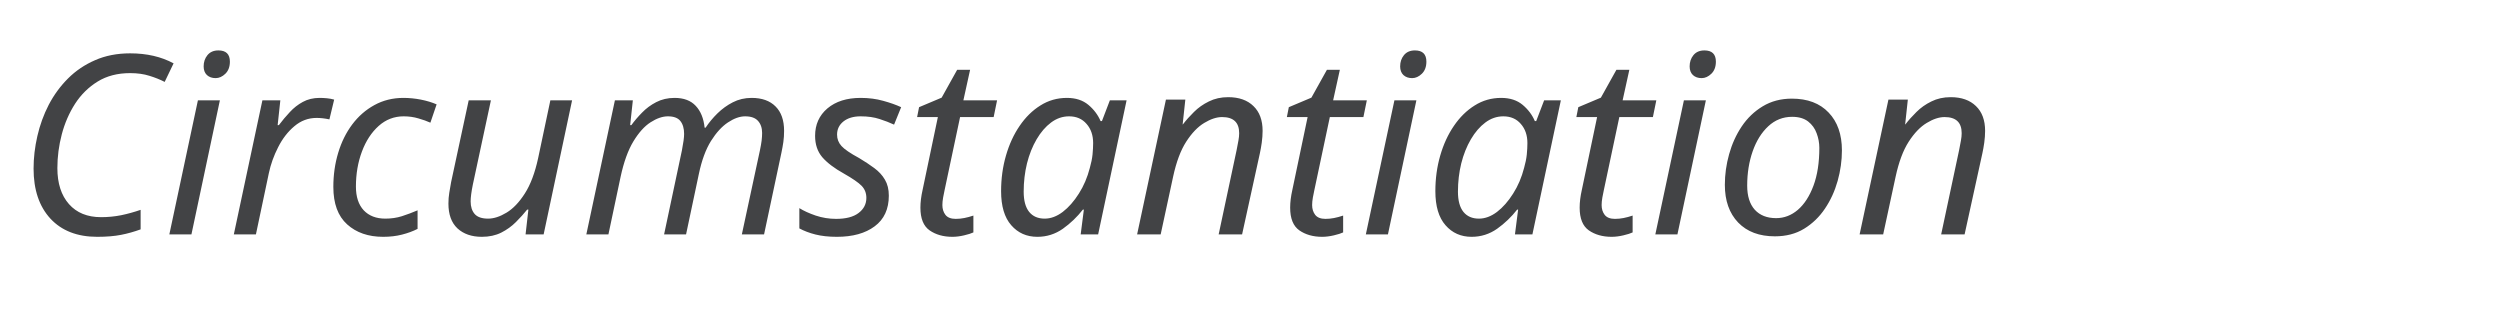
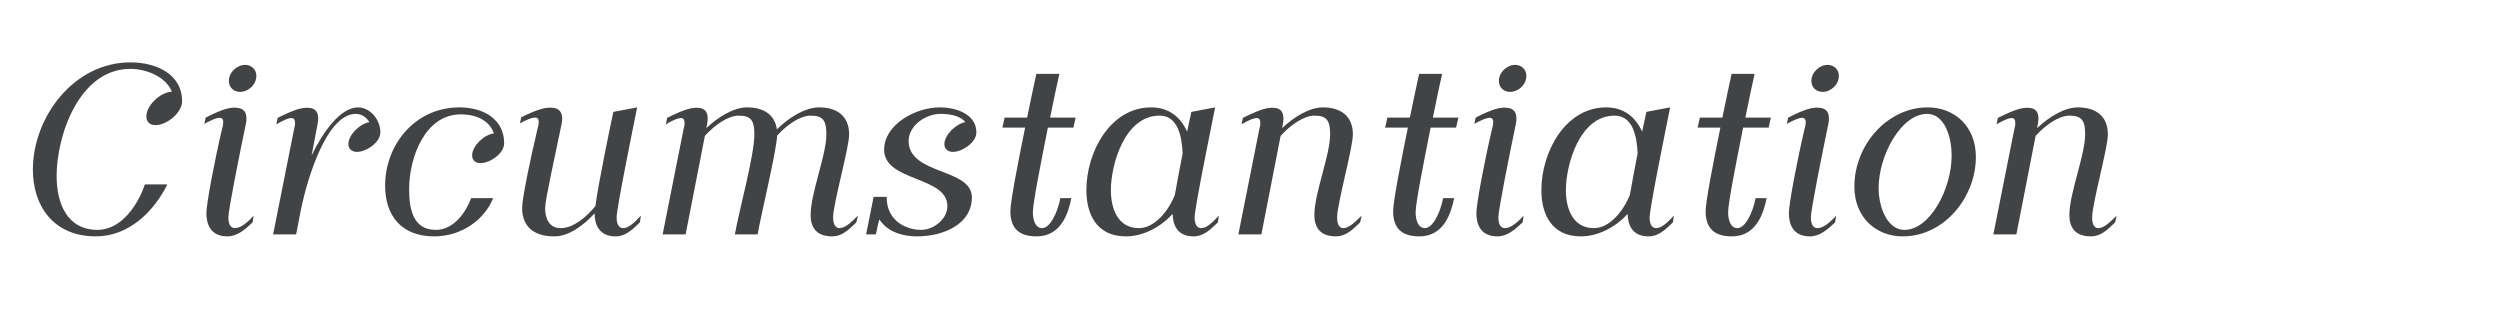
- <svg xmlns="http://www.w3.org/2000/svg" width="320" height="40">
-   <text fill="#424345" fill-rule="evenodd" font-family="Apium-RegularItalic, Apium" font-size="32" font-style="italic">
-     <tspan x="2" y="30">Circumstantiation</tspan>
-   </text>
+ <svg xmlns="http://www.w3.org/2000/svg" width="320px" height="40px" viewBox="0 0 320 40" version="1.1">
+   <g id="_exports" stroke="none" stroke-width="1" fill="none" fill-rule="evenodd">
+     <g id="Apium" transform="translate(-351, -756)">
+       <g id="apium-styles" transform="translate(0, 686)">
+         <g id="apium-latin-regular-italic" transform="translate(351, 70)">
+           <rect id="Rectangle-Copy-7" fill="#F7DF88" opacity="0" x="0" y="0" width="320" height="40" />
+           <g transform="translate(4.208, 7.984)" fill="#424345" fill-rule="nonzero">
+             <path d="M8.064,22.272 C12.224,22.272 15.456,19.168 17.216,15.616 L14.336,15.616 C13.472,18.208 11.328,21.44 8.288,21.44 C4.352,21.44 3.04,18.016 3.04,14.528 C3.04,9.44 5.888,0.832 12.48,0.832 C14.56,0.832 17.024,1.856 17.792,3.744 C16.288,3.84 14.528,5.504 14.528,6.912 C14.528,7.584 14.944,8.032 15.68,8.032 C17.152,8.032 19.072,6.464 19.104,4.992 L19.104,4.96 L19.104,4.928 C19.072,1.568 15.904,0 12.48,0 C5.184,0 0,7.072 0,13.728 C0,18.4 2.656,22.272 8.064,22.272 Z" id="Path" />
+             <path d="M24.896,22.272 C26.144,22.272 27.104,21.44 28.128,20.48 L28.256,19.616 C27.52,20.448 26.624,21.216 25.856,21.216 C25.408,21.216 25.024,20.864 25.024,19.84 C25.024,18.848 26.496,11.552 27.264,7.872 C27.488,6.72 27.2,6.016 26.4,5.856 C25.344,5.632 24.256,5.984 22.112,7.072 L21.952,7.872 C22.432,7.584 23.584,7.008 24.032,7.104 C24.384,7.168 24.416,7.648 24.32,8.096 L24.224,8.48 C23.232,12.672 22.208,18.144 22.208,19.296 C22.208,20.64 22.688,22.272 24.896,22.272 Z M25.088,2.368 C25.088,3.168 25.664,3.776 26.528,3.776 C27.584,3.776 28.608,2.848 28.608,1.728 C28.608,0.928 28,0.32 27.168,0.32 C26.112,0.32 25.088,1.28 25.088,2.368 Z" id="Shape" />
+             <path d="M30.752,22.016 L33.696,22.016 L34.336,18.72 C35.136,14.88 37.6,6.592 41.344,6.592 C42.048,6.592 42.688,7.008 43.072,7.648 C41.792,7.872 40.384,9.312 40.384,10.464 C40.384,11.04 40.8,11.456 41.472,11.456 C42.688,11.456 44.48,10.24 44.48,8.96 C44.48,7.296 43.136,5.76 41.632,5.76 C39.328,5.76 37.088,8.992 35.68,11.904 L36.448,7.872 C36.672,6.72 36.384,6.016 35.616,5.856 C34.528,5.664 33.472,6.048 31.328,7.104 L31.168,7.936 C31.648,7.616 32.768,7.04 33.216,7.136 C33.568,7.2 33.6,7.68 33.536,8.128 L33.44,8.512 L30.752,22.016 Z" id="Path" />
+             <path d="M51.36,22.272 C54.944,22.272 57.856,20.064 58.912,17.376 L56.096,17.376 C55.52,18.976 53.984,21.44 51.584,21.44 C48.704,21.44 48.16,18.88 48.16,16.224 C48.16,12.16 50.208,6.656 54.752,6.656 C56.992,6.656 58.496,7.584 59.008,9.088 C57.728,9.248 56.224,10.72 56.224,11.904 C56.224,12.512 56.64,12.896 57.28,12.896 C58.528,12.896 60.32,11.648 60.32,10.368 L60.32,10.336 C60.32,7.36 57.792,5.76 54.592,5.76 C48.928,5.76 45.088,10.528 45.088,15.776 C45.088,19.648 47.2,22.272 51.36,22.272 Z" id="Path" />
+             <path d="M66.72,22.272 C68.672,22.272 70.496,20.832 71.904,19.328 C71.904,20.64 72.384,22.272 74.592,22.272 C75.84,22.272 76.704,21.44 77.696,20.48 L77.824,19.616 C76.992,20.512 76.256,21.216 75.552,21.216 C75.104,21.216 74.72,20.864 74.72,19.84 C74.72,18.624 76.96,7.712 77.344,5.76 L74.304,6.336 C73.984,7.744 72.384,15.488 72,18.4 C70.784,19.872 69.152,21.216 67.552,21.216 C66.144,21.216 65.568,20.064 65.568,18.656 C65.568,17.6 66.848,11.936 67.68,7.872 C67.904,6.752 67.616,6.048 66.816,5.856 C65.76,5.632 64.672,5.984 62.528,7.008 L62.336,7.808 C62.816,7.52 63.968,6.976 64.416,7.072 C64.768,7.136 64.8,7.616 64.704,8.064 L64.608,8.448 C63.648,12.48 62.624,17.408 62.624,18.656 C62.624,20.864 63.968,22.272 66.72,22.272 Z" id="Path" />
+             <path d="M102.304,22.272 C103.552,22.272 104.384,21.472 105.408,20.48 L105.6,19.616 C104.768,20.448 103.968,21.216 103.264,21.216 C102.816,21.216 102.432,20.864 102.432,19.84 C102.432,18.08 104.48,10.976 104.48,9.216 C104.48,6.848 102.912,5.76 100.64,5.76 C98.816,5.76 96.704,7.104 95.232,8.576 C94.976,6.656 93.472,5.76 91.424,5.76 C89.696,5.76 87.68,7.008 86.208,8.416 L86.304,7.872 C86.528,6.72 86.24,6.016 85.472,5.856 C84.384,5.664 83.328,6.048 81.184,7.104 L81.024,7.936 C81.504,7.616 82.624,7.04 83.072,7.136 C83.424,7.2 83.456,7.68 83.392,8.128 L83.296,8.512 L80.608,22.016 L83.552,22.016 L86.016,9.408 C87.264,8.032 88.96,6.816 90.368,6.816 C92,6.816 92.352,7.552 92.352,9.216 C92.352,11.904 90.4,18.912 89.856,22.016 L92.768,22.016 C93.184,19.584 95.168,11.424 95.264,9.376 C96.512,8 98.176,6.816 99.584,6.816 C101.216,6.816 101.568,7.552 101.568,9.216 C101.568,11.904 99.552,16.704 99.552,19.552 C99.552,20.896 100.096,22.272 102.304,22.272 Z" id="Path" />
+             <path d="M113.152,22.272 C116.672,22.272 120.192,20.64 120.192,17.28 C120.192,13.504 112.096,14.432 112.096,10.048 C112.096,8.096 114.272,6.592 116.16,6.592 C117.824,6.592 118.848,7.008 119.36,7.648 C118.112,7.872 116.672,9.312 116.672,10.464 C116.672,11.04 117.088,11.456 117.76,11.456 C118.976,11.456 120.768,10.24 120.768,8.96 C120.768,6.656 118.24,5.76 116.064,5.76 C112.96,5.76 108.96,7.968 108.96,11.168 C108.96,15.296 117.056,14.528 117.056,18.4 C117.056,20.096 115.264,21.44 113.696,21.44 C111.968,21.44 109.28,20.448 109.28,17.216 L107.616,17.216 L106.656,22.016 L107.904,22.016 C108.064,21.28 108.192,20.608 108.352,20.096 C109.44,21.792 111.488,22.272 113.152,22.272 Z" id="Path" />
+             <path d="M128.48,22.272 C131.616,22.272 132.544,19.296 132.928,17.376 L131.52,17.376 C131.136,19.328 130.176,21.216 129.184,21.216 C128.32,21.216 128,20.192 128,19.168 C128,18.048 128.992,12.992 129.92,8.352 L133.184,8.352 L133.472,7.072 L130.208,7.072 C130.656,4.8 131.104,2.752 131.392,1.472 L128.448,1.472 C128.16,2.784 127.712,4.832 127.264,7.072 L124.384,7.072 L124.096,8.352 L127.008,8.352 C126.08,12.896 125.12,17.856 125.12,19.04 C125.12,21.344 126.336,22.272 128.48,22.272 Z" id="Path" />
+             <path d="M139.904,22.272 C142.08,22.272 144.32,21.12 145.888,19.392 C145.92,20.704 146.4,22.272 148.576,22.272 C149.824,22.272 150.688,21.44 151.68,20.48 L151.808,19.616 C150.976,20.512 150.24,21.216 149.536,21.216 C149.088,21.216 148.704,20.864 148.704,19.84 C148.704,18.624 150.944,7.712 151.328,5.76 L148.288,6.336 L147.744,8.864 C146.912,7.008 145.408,5.76 143.136,5.76 C137.92,5.76 134.848,11.456 134.848,16.352 C134.848,19.392 136.128,22.272 139.904,22.272 Z M137.984,16.352 C137.984,13.152 139.712,6.816 144.224,6.816 C146.56,6.816 147.072,9.472 147.168,11.648 C146.816,13.504 146.432,15.456 146.176,16.96 C145.312,19.104 143.552,21.216 141.568,21.216 C138.848,21.216 137.984,18.688 137.984,16.352 Z" id="Shape" />
+             <path d="M166.784,22.272 C168.032,22.272 168.864,21.472 169.888,20.48 L170.08,19.616 C169.248,20.448 168.448,21.216 167.744,21.216 C167.296,21.216 166.944,20.864 166.944,19.84 C166.944,18.08 168.96,10.976 168.96,9.216 C168.96,6.848 167.392,5.76 165.12,5.76 C163.392,5.76 161.376,7.008 159.904,8.416 L160,7.872 C160.224,6.72 159.936,6.016 159.168,5.856 C158.08,5.664 157.024,6.048 154.88,7.104 L154.72,7.936 C155.2,7.616 156.32,7.04 156.768,7.136 C157.12,7.2 157.152,7.68 157.088,8.128 L156.992,8.512 L154.304,22.016 L157.248,22.016 L159.712,9.408 C160.96,8.032 162.656,6.816 164.064,6.816 C165.696,6.816 166.048,7.552 166.048,9.216 C166.048,11.904 164.032,16.704 164.032,19.552 C164.032,20.896 164.576,22.272 166.784,22.272 Z" id="Path" />
+             <path d="M177.472,22.272 C180.608,22.272 181.536,19.296 181.92,17.376 L180.512,17.376 C180.128,19.328 179.168,21.216 178.176,21.216 C177.312,21.216 176.992,20.192 176.992,19.168 C176.992,18.048 177.984,12.992 178.912,8.352 L182.176,8.352 L182.464,7.072 L179.2,7.072 C179.648,4.8 180.096,2.752 180.384,1.472 L177.44,1.472 C177.152,2.784 176.704,4.832 176.256,7.072 L173.376,7.072 L173.088,8.352 L176,8.352 C175.072,12.896 174.112,17.856 174.112,19.04 C174.112,21.344 175.328,22.272 177.472,22.272 Z" id="Path" />
+             <path d="M187.456,22.272 C188.704,22.272 189.664,21.44 190.688,20.48 L190.816,19.616 C190.08,20.448 189.184,21.216 188.416,21.216 C187.968,21.216 187.584,20.864 187.584,19.84 C187.584,18.848 189.056,11.552 189.824,7.872 C190.048,6.72 189.76,6.016 188.96,5.856 C187.904,5.632 186.816,5.984 184.672,7.072 L184.512,7.872 C184.992,7.584 186.144,7.008 186.592,7.104 C186.944,7.168 186.976,7.648 186.88,8.096 L186.784,8.48 C185.792,12.672 184.768,18.144 184.768,19.296 C184.768,20.64 185.248,22.272 187.456,22.272 Z M187.648,2.368 C187.648,3.168 188.224,3.776 189.088,3.776 C190.144,3.776 191.168,2.848 191.168,1.728 C191.168,0.928 190.56,0.32 189.728,0.32 C188.672,0.32 187.648,1.28 187.648,2.368 Z" id="Shape" />
+             <path d="M198.144,22.272 C200.32,22.272 202.56,21.12 204.128,19.392 C204.16,20.704 204.64,22.272 206.816,22.272 C208.064,22.272 208.928,21.44 209.92,20.48 L210.048,19.616 C209.216,20.512 208.48,21.216 207.776,21.216 C207.328,21.216 206.944,20.864 206.944,19.84 C206.944,18.624 209.184,7.712 209.568,5.76 L206.528,6.336 L205.984,8.864 C205.152,7.008 203.648,5.76 201.376,5.76 C196.16,5.76 193.088,11.456 193.088,16.352 C193.088,19.392 194.368,22.272 198.144,22.272 Z M196.224,16.352 C196.224,13.152 197.952,6.816 202.464,6.816 C204.8,6.816 205.312,9.472 205.408,11.648 C205.056,13.504 204.672,15.456 204.416,16.96 C203.552,19.104 201.792,21.216 199.808,21.216 C197.088,21.216 196.224,18.688 196.224,16.352 Z" id="Shape" />
+             <path d="M217.472,22.272 C220.608,22.272 221.536,19.296 221.92,17.376 L220.512,17.376 C220.128,19.328 219.168,21.216 218.176,21.216 C217.312,21.216 216.992,20.192 216.992,19.168 C216.992,18.048 217.984,12.992 218.912,8.352 L222.176,8.352 L222.464,7.072 L219.2,7.072 C219.648,4.8 220.096,2.752 220.384,1.472 L217.44,1.472 C217.152,2.784 216.704,4.832 216.256,7.072 L213.376,7.072 L213.088,8.352 L216,8.352 C215.072,12.896 214.112,17.856 214.112,19.04 C214.112,21.344 215.328,22.272 217.472,22.272 Z" id="Path" />
+             <path d="M227.456,22.272 C228.704,22.272 229.664,21.44 230.688,20.48 L230.816,19.616 C230.08,20.448 229.184,21.216 228.416,21.216 C227.968,21.216 227.584,20.864 227.584,19.84 C227.584,18.848 229.056,11.552 229.824,7.872 C230.048,6.72 229.76,6.016 228.96,5.856 C227.904,5.632 226.816,5.984 224.672,7.072 L224.512,7.872 C224.992,7.584 226.144,7.008 226.592,7.104 C226.944,7.168 226.976,7.648 226.88,8.096 L226.784,8.48 C225.792,12.672 224.768,18.144 224.768,19.296 C224.768,20.64 225.248,22.272 227.456,22.272 Z M227.648,2.368 C227.648,3.168 228.224,3.776 229.088,3.776 C230.144,3.776 231.168,2.848 231.168,1.728 C231.168,0.928 230.56,0.32 229.728,0.32 C228.672,0.32 227.648,1.28 227.648,2.368 Z" id="Shape" />
+             <path d="M239.36,22.272 C244.608,22.272 248.704,17.312 248.704,12.096 C248.704,8.192 245.984,5.76 242.528,5.76 C237.44,5.76 233.152,10.496 233.152,15.904 C233.152,19.84 235.904,22.272 239.36,22.272 Z M236.256,16.064 C236.256,11.968 239.104,6.592 242.464,6.592 C244.608,6.592 245.6,9.344 245.6,11.968 C245.6,16.16 242.848,21.44 239.552,21.44 C237.44,21.44 236.256,18.688 236.256,16.064 Z" id="Shape" />
+             <path d="M263.424,22.272 C264.672,22.272 265.504,21.472 266.528,20.48 L266.72,19.616 C265.888,20.448 265.088,21.216 264.384,21.216 C263.936,21.216 263.584,20.864 263.584,19.84 C263.584,18.08 265.6,10.976 265.6,9.216 C265.6,6.848 264.032,5.76 261.76,5.76 C260.032,5.76 258.016,7.008 256.544,8.416 L256.64,7.872 C256.864,6.72 256.576,6.016 255.808,5.856 C254.72,5.664 253.664,6.048 251.52,7.104 L251.36,7.936 C251.84,7.616 252.96,7.04 253.408,7.136 C253.76,7.2 253.792,7.68 253.728,8.128 L253.632,8.512 L250.944,22.016 L253.888,22.016 L256.352,9.408 C257.6,8.032 259.296,6.816 260.704,6.816 C262.336,6.816 262.688,7.552 262.688,9.216 C262.688,11.904 260.672,16.704 260.672,19.552 C260.672,20.896 261.216,22.272 263.424,22.272 Z" id="Path" />
+           </g>
+         </g>
+       </g>
+     </g>
+   </g>
</svg>
